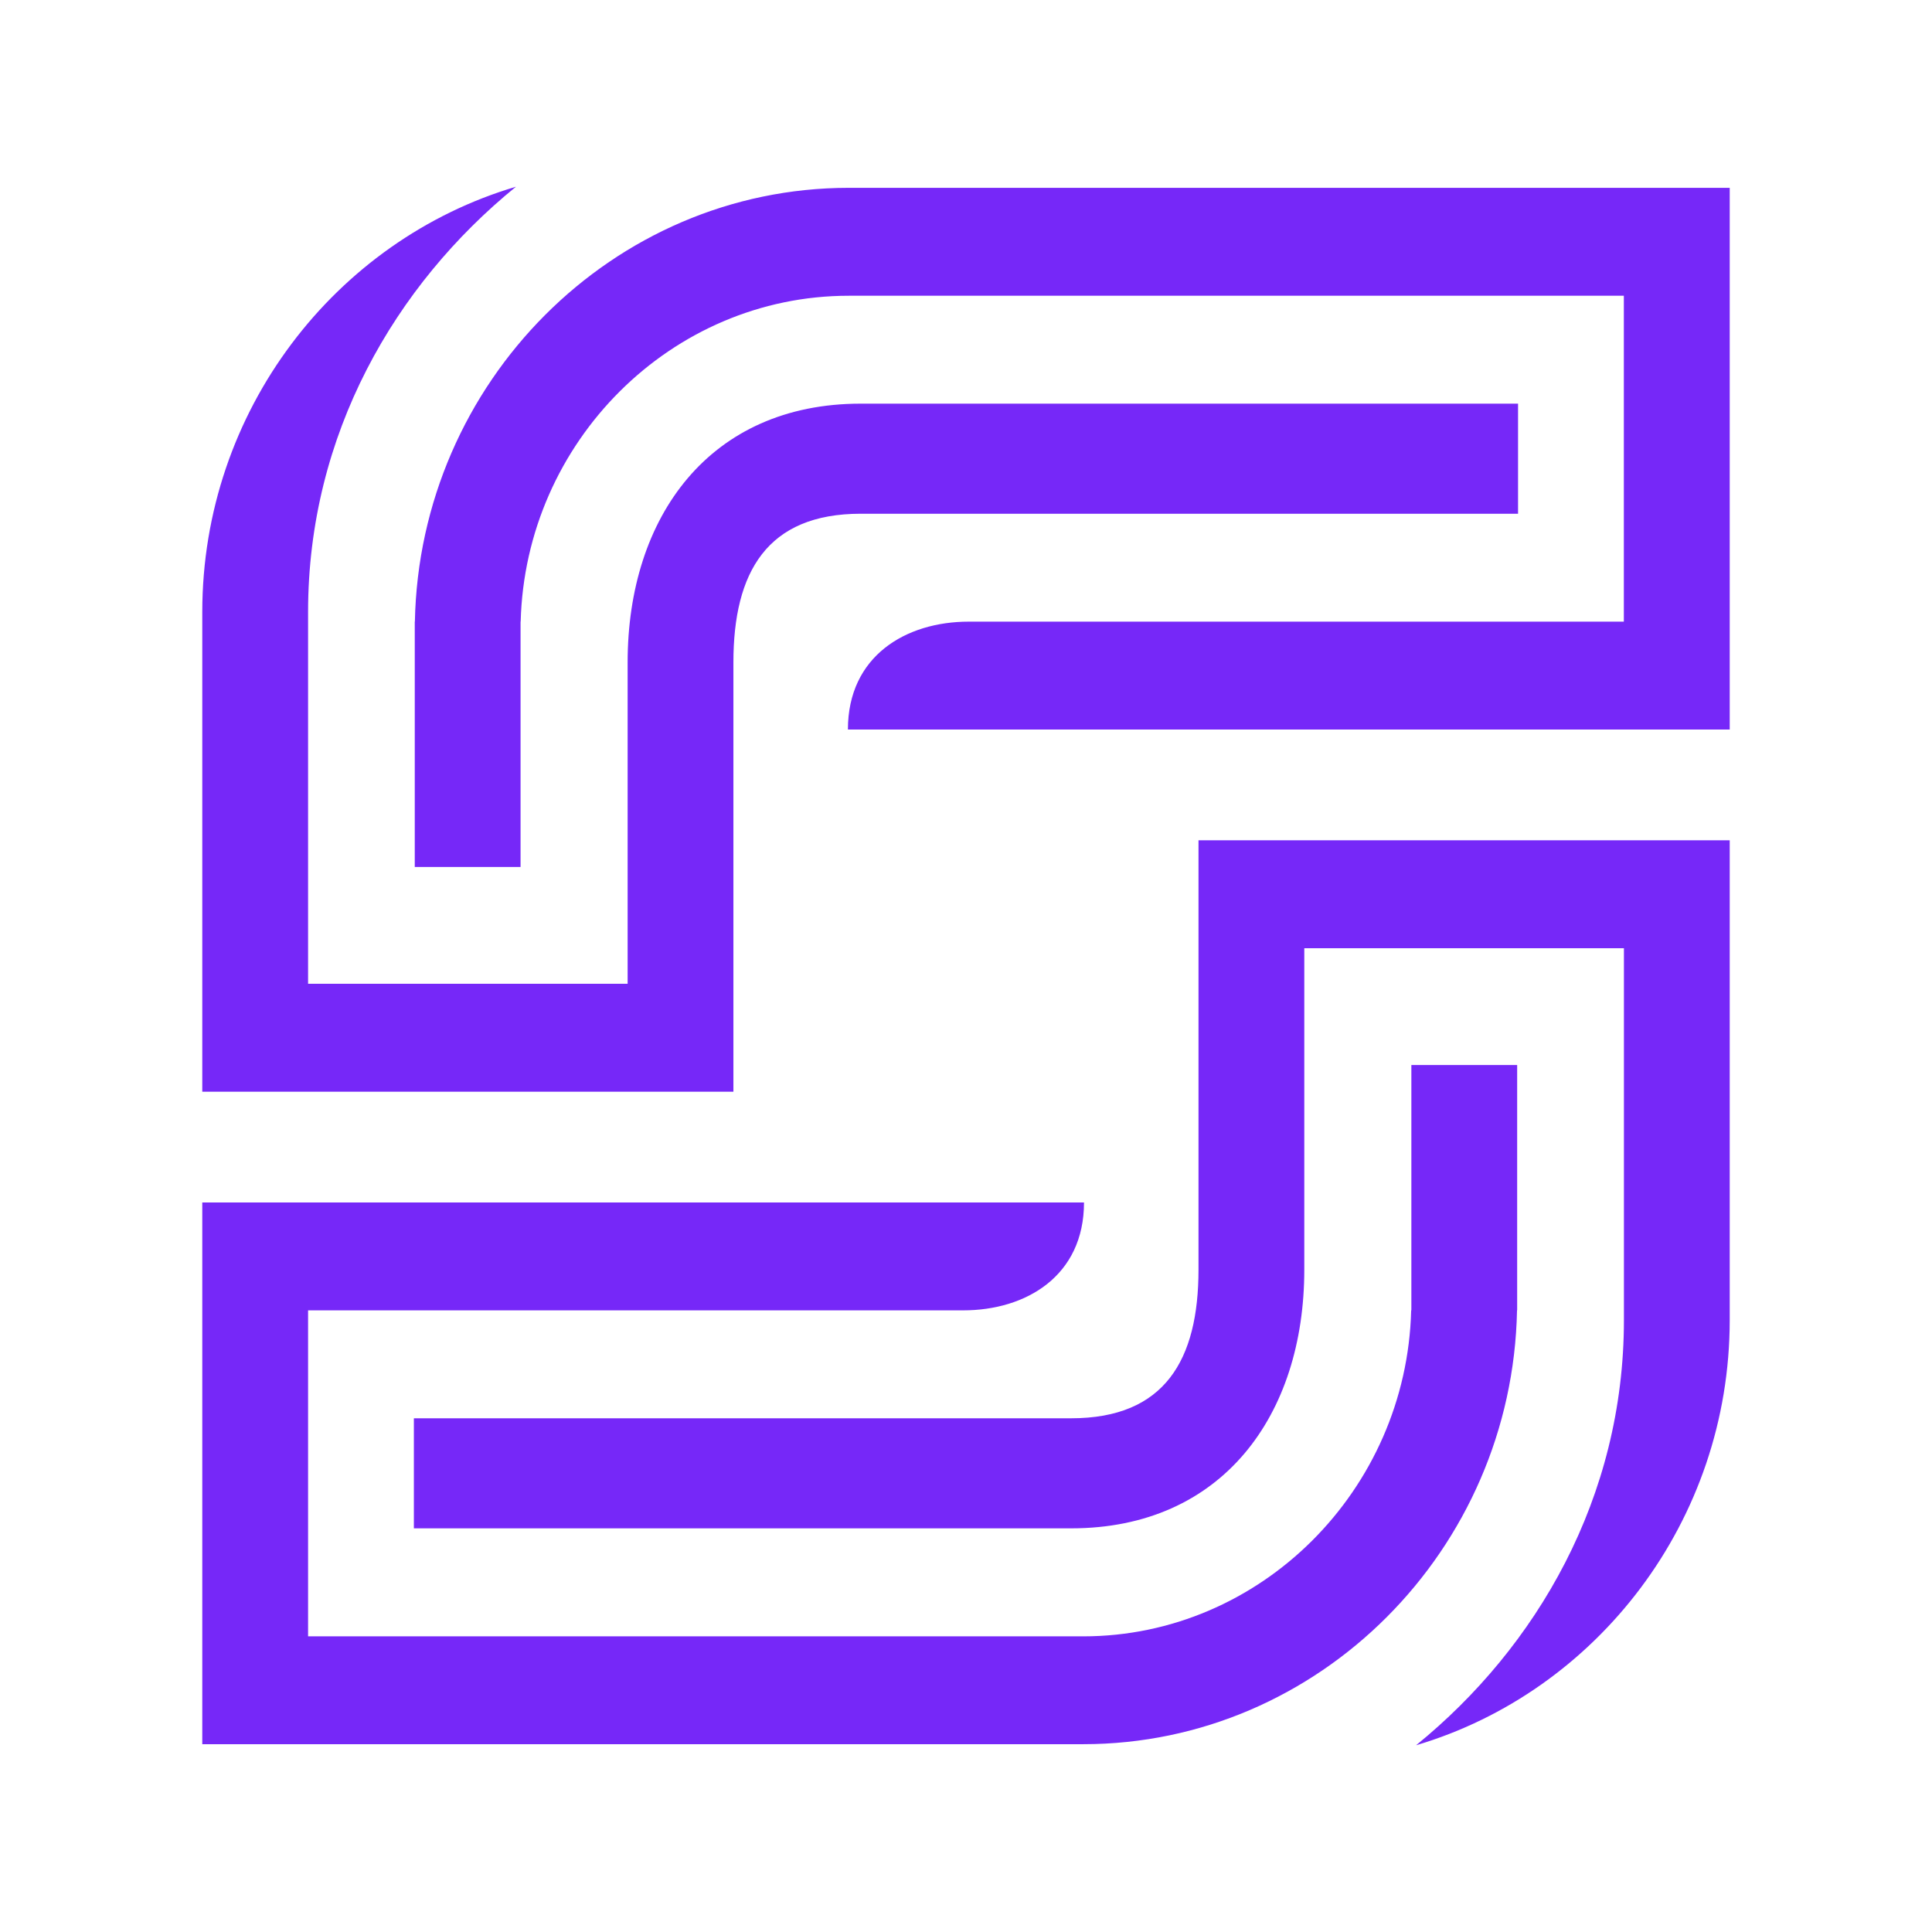
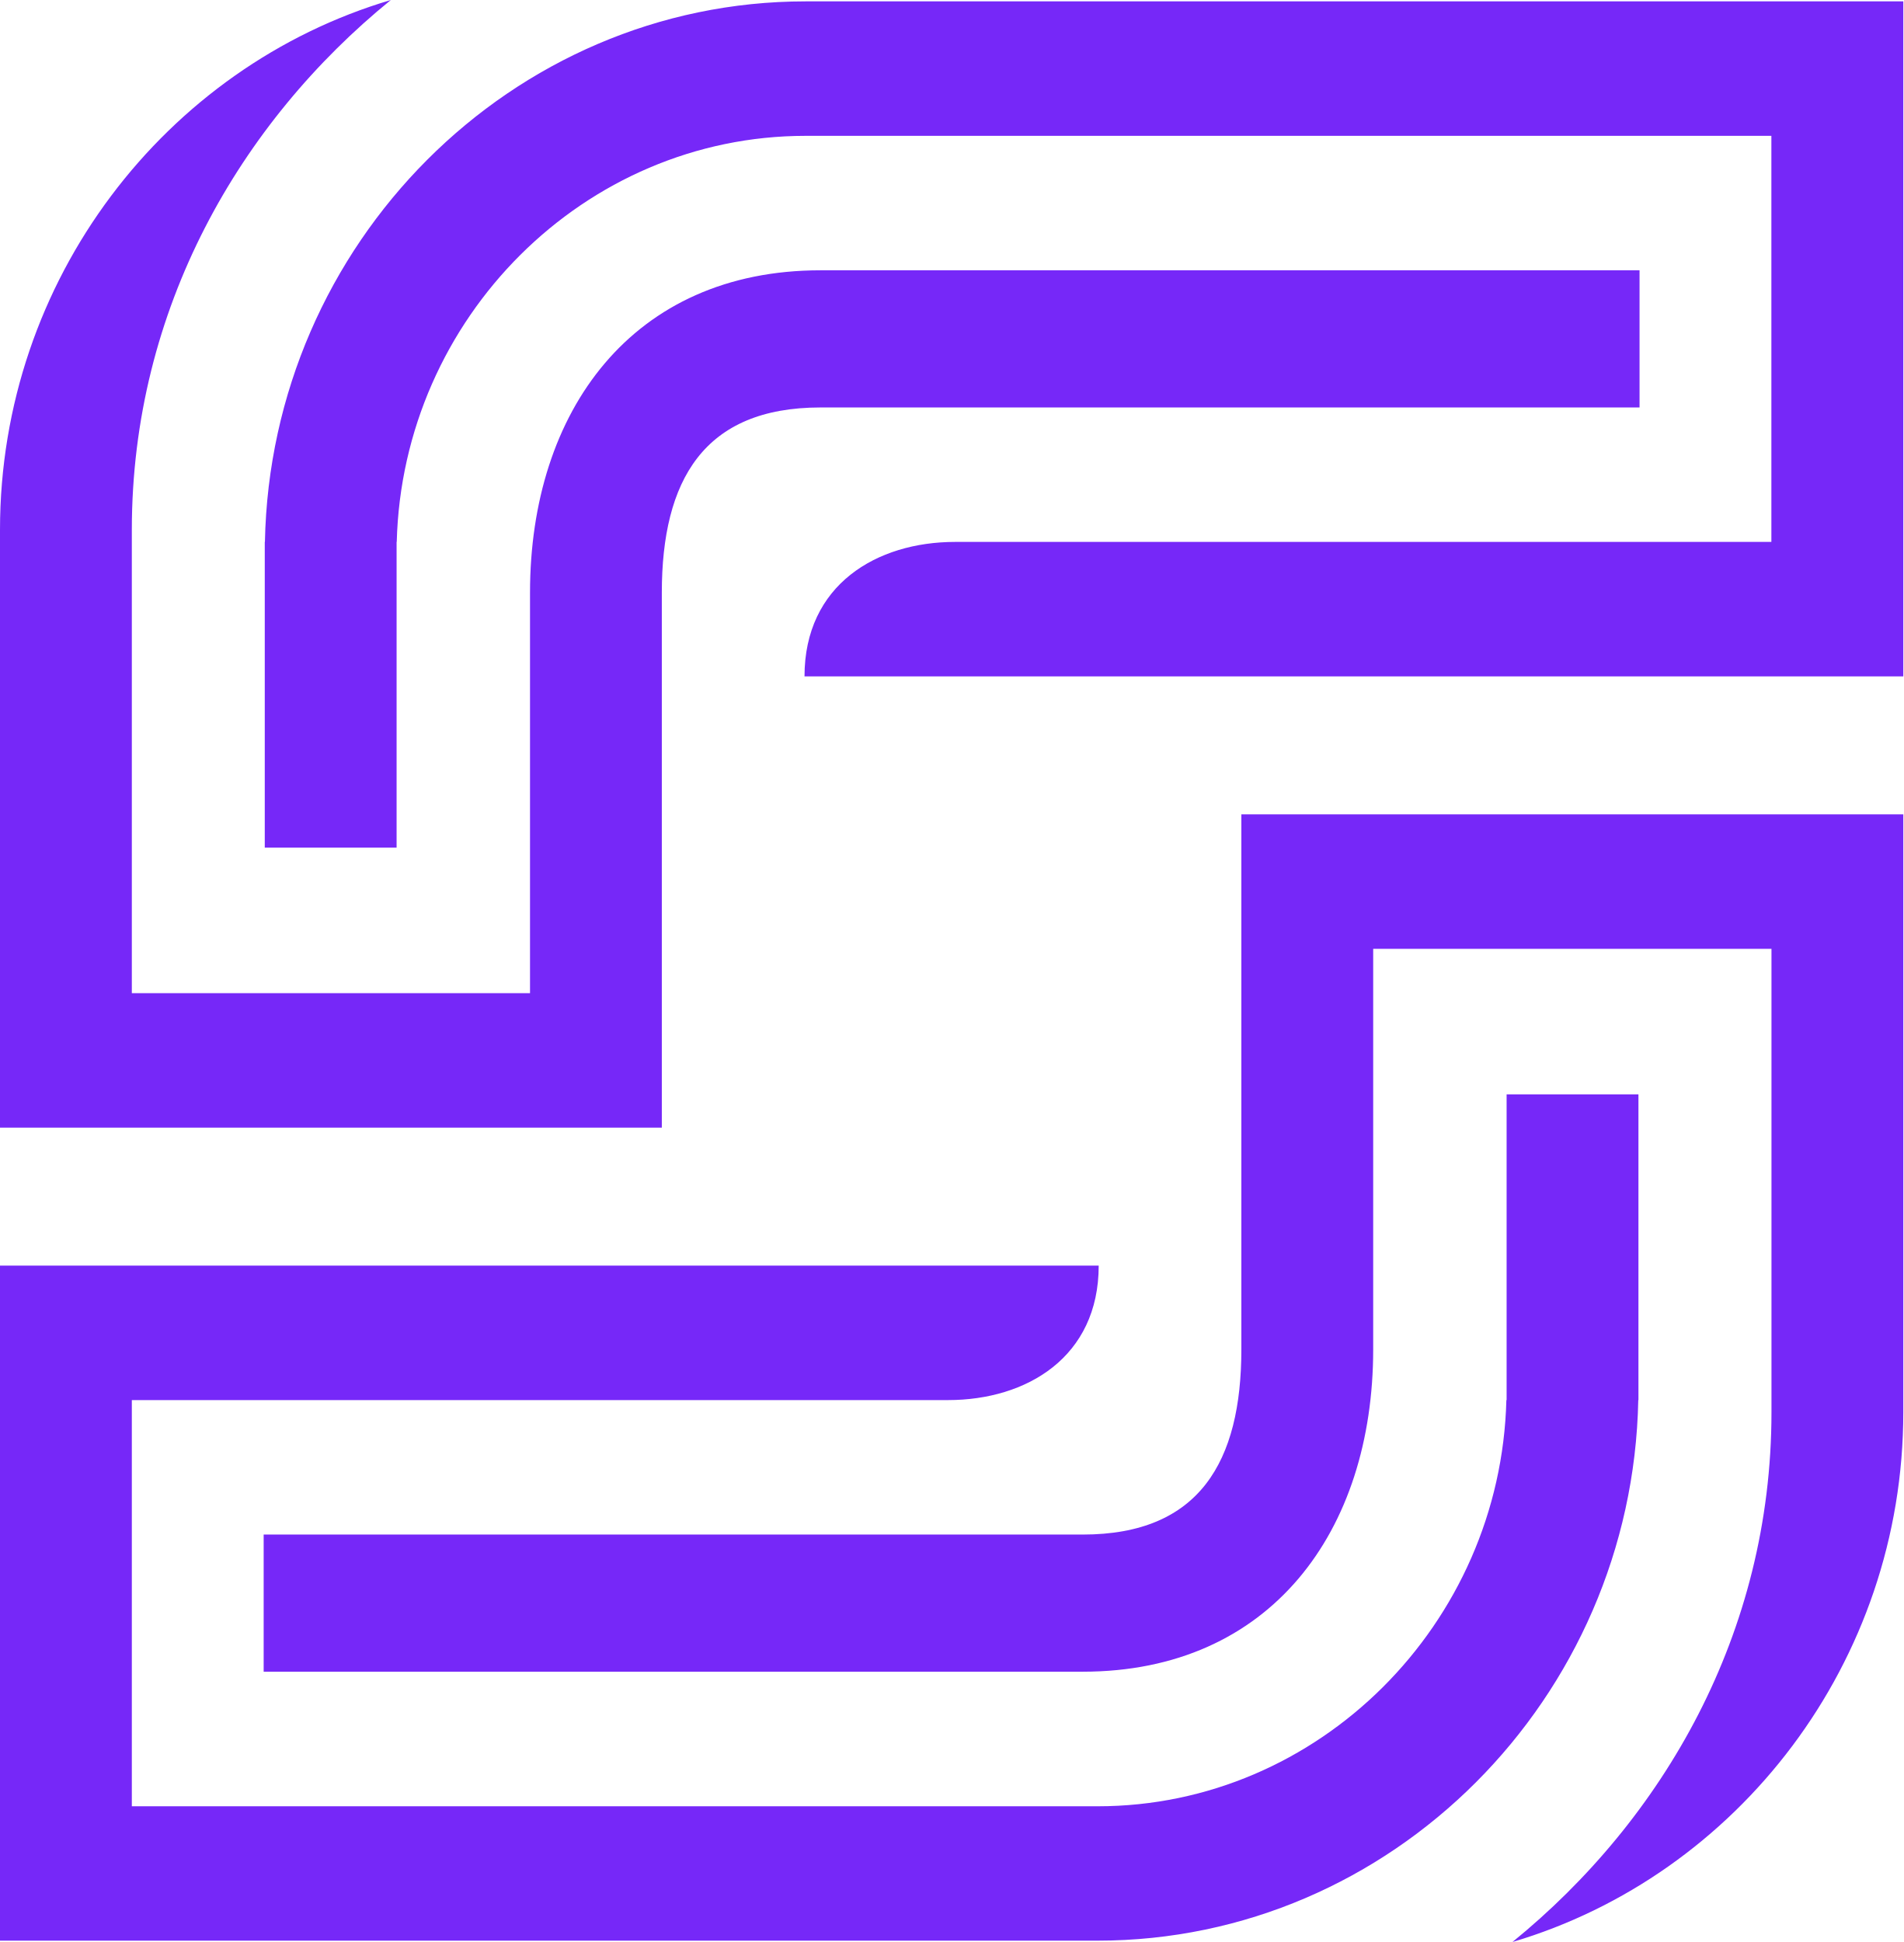
- <svg xmlns="http://www.w3.org/2000/svg" xmlns:ns1="http://vectornator.io" height="100%" stroke-miterlimit="10" style="fill-rule:nonzero;clip-rule:evenodd;stroke-linecap:round;stroke-linejoin:round;" version="1.1" viewBox="0 0 100 100" width="100%" xml:space="preserve">
+ <svg xmlns="http://www.w3.org/2000/svg" xmlns:ns1="http://vectornator.io" height="100%" stroke-miterlimit="10" style="fill-rule:nonzero;clip-rule:evenodd;stroke-linecap:round;stroke-linejoin:round;" version="1.1" viewBox="0 0 79.06 80.67" width="100%" xml:space="preserve">
  <defs />
  <g id="Untitled" ns1:layerName="Untitled">
    <g opacity="1" ns1:layerName="g">
-       <path d="M10.47 9.665L89.53 9.665L89.53 9.665L89.53 90.335L89.53 90.335L10.47 90.335L10.47 90.335L10.47 9.665L10.47 9.665Z" fill="#f15a24" fill-opacity="0" fill-rule="nonzero" opacity="1" stroke="none" ns1:layerName="path" />
-       <path d="M89.53 37.761L89.53 9.722L43.931 9.722C31.727 9.722 21.714 19.784 21.474 32.176L21.468 32.176L21.468 44.876L26.944 44.876L26.944 32.176L26.95 32.176C27.19 22.866 34.749 15.308 43.931 15.308L84.05 15.308L84.05 32.176L50.143 32.176C46.887 32.176 43.888 33.956 43.888 37.761L89.53 37.761ZM10.47 62.239L10.47 90.279L56.065 90.279C68.269 90.279 78.281 80.217 78.521 67.825L78.528 67.825L78.528 55.124L73.052 55.124L73.052 67.824L73.042 67.824C72.807 77.134 65.246 84.697 56.065 84.697L15.946 84.697L15.946 67.824L49.853 67.824C53.108 67.824 56.108 66.044 56.108 62.239L10.47 62.239ZM21.422 73.41L55.444 73.41C60.293 73.41 62.034 70.383 62.034 65.717L62.034 43.493L89.53 43.493L89.53 68.326C89.53 78.727 82.646 87.565 73.295 90.335C79.543 85.255 84.054 77.523 84.054 68.326L84.054 49.079L67.51 49.079L67.51 65.717C67.51 73.262 63.253 79.107 55.444 79.107L21.422 79.107L21.422 73.41ZM78.574 26.591L44.551 26.591C39.702 26.591 37.961 29.617 37.961 34.283L37.961 56.508L10.47 56.508L10.47 31.674C10.47 21.274 17.354 12.436 26.705 9.665C20.457 14.745 15.946 22.477 15.946 31.674L15.946 50.921L32.486 50.921L32.486 34.283C32.486 26.738 36.743 20.893 44.551 20.893L78.574 20.893L78.574 26.591Z" fill="#7628f8" fill-rule="evenodd" opacity="1" stroke="none" ns1:layerName="path" />
+       <path d="M8.88178e-16 8.88178e-16L79.06 8.88178e-16L79.06 8.88178e-16L79.06 80.67L79.06 80.67L8.88178e-16 80.67L8.88178e-16 80.67L8.88178e-16 8.88178e-16L8.88178e-16 8.88178e-16Z" fill="#f15a24" fill-opacity="0" fill-rule="nonzero" opacity="1" stroke="none" ns1:layerName="path" />
+       <path d="M79.06 28.096L79.06 0.057L33.461 0.057C21.256 0.057 11.244 10.119 11.004 22.511L10.998 22.511L10.998 35.211L16.474 35.211L16.474 22.511L16.48 22.511C16.72 13.201 24.279 5.643 33.461 5.643L73.58 5.643L73.58 22.511L39.673 22.511C36.417 22.511 33.418 24.291 33.418 28.096L79.06 28.096ZM8.88178e-16 52.574L8.88178e-16 80.614L45.595 80.614C57.8 80.614 67.811 70.552 68.051 58.16L68.058 58.16L68.058 45.459L62.582 45.459L62.582 58.159L62.572 58.159C62.337 67.469 54.776 75.032 45.595 75.032L5.476 75.032L5.476 58.159L39.383 58.159C42.638 58.159 45.638 56.379 45.638 52.574L8.88178e-16 52.574ZM10.952 63.745L44.974 63.745C49.823 63.745 51.564 60.718 51.564 56.052L51.564 33.828L79.06 33.828L79.06 58.661C79.06 69.062 72.176 77.9 62.825 80.67C69.073 75.59 73.584 67.858 73.584 58.661L73.584 39.414L57.04 39.414L57.04 56.052C57.04 63.597 52.783 69.442 44.974 69.442L10.952 69.442L10.952 63.745ZM68.104 16.926L34.081 16.926C29.232 16.926 27.491 19.953 27.491 24.618L27.491 46.843L8.88178e-16 46.843L8.88178e-16 22.009C8.88178e-16 11.609 6.884 2.771 16.235 8.88178e-16C9.987 5.08 5.476 12.812 5.476 22.009L5.476 41.256L22.016 41.256L22.016 24.618C22.016 17.073 26.273 11.228 34.081 11.228L68.104 11.228L68.104 16.926Z" fill="#7628f8" fill-rule="evenodd" opacity="1" stroke="none" ns1:layerName="path" />
    </g>
  </g>
</svg>
